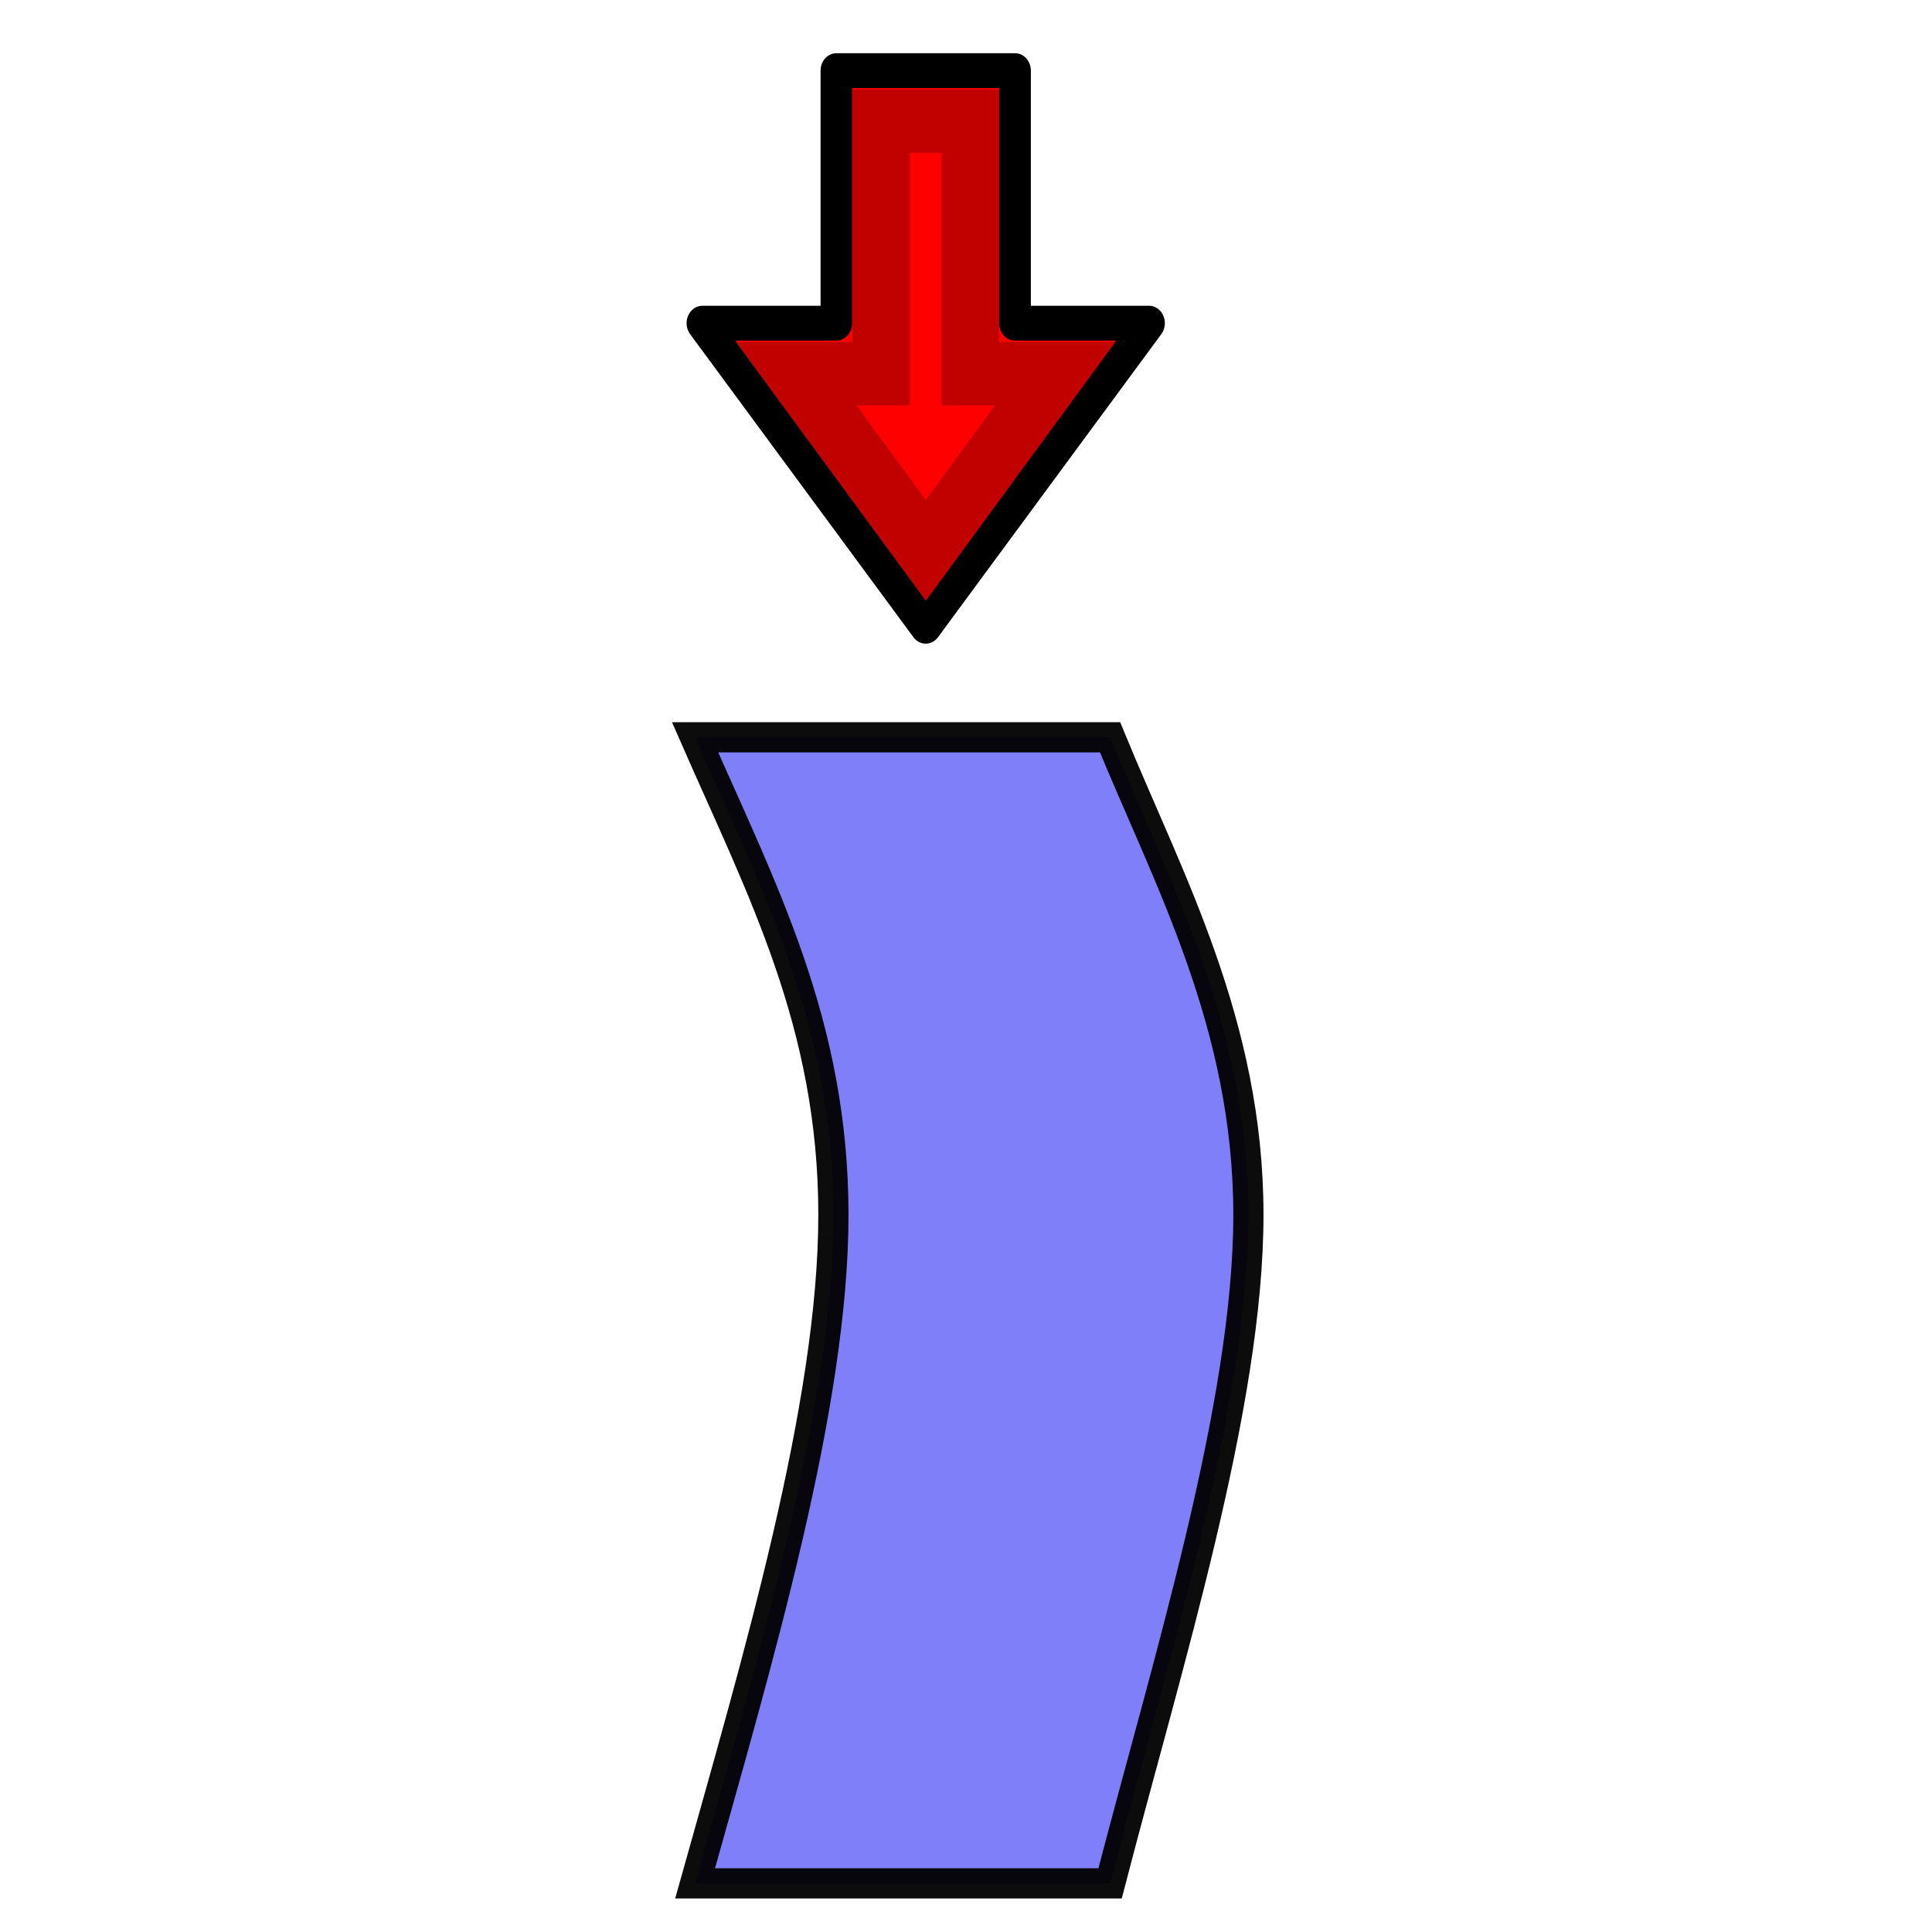
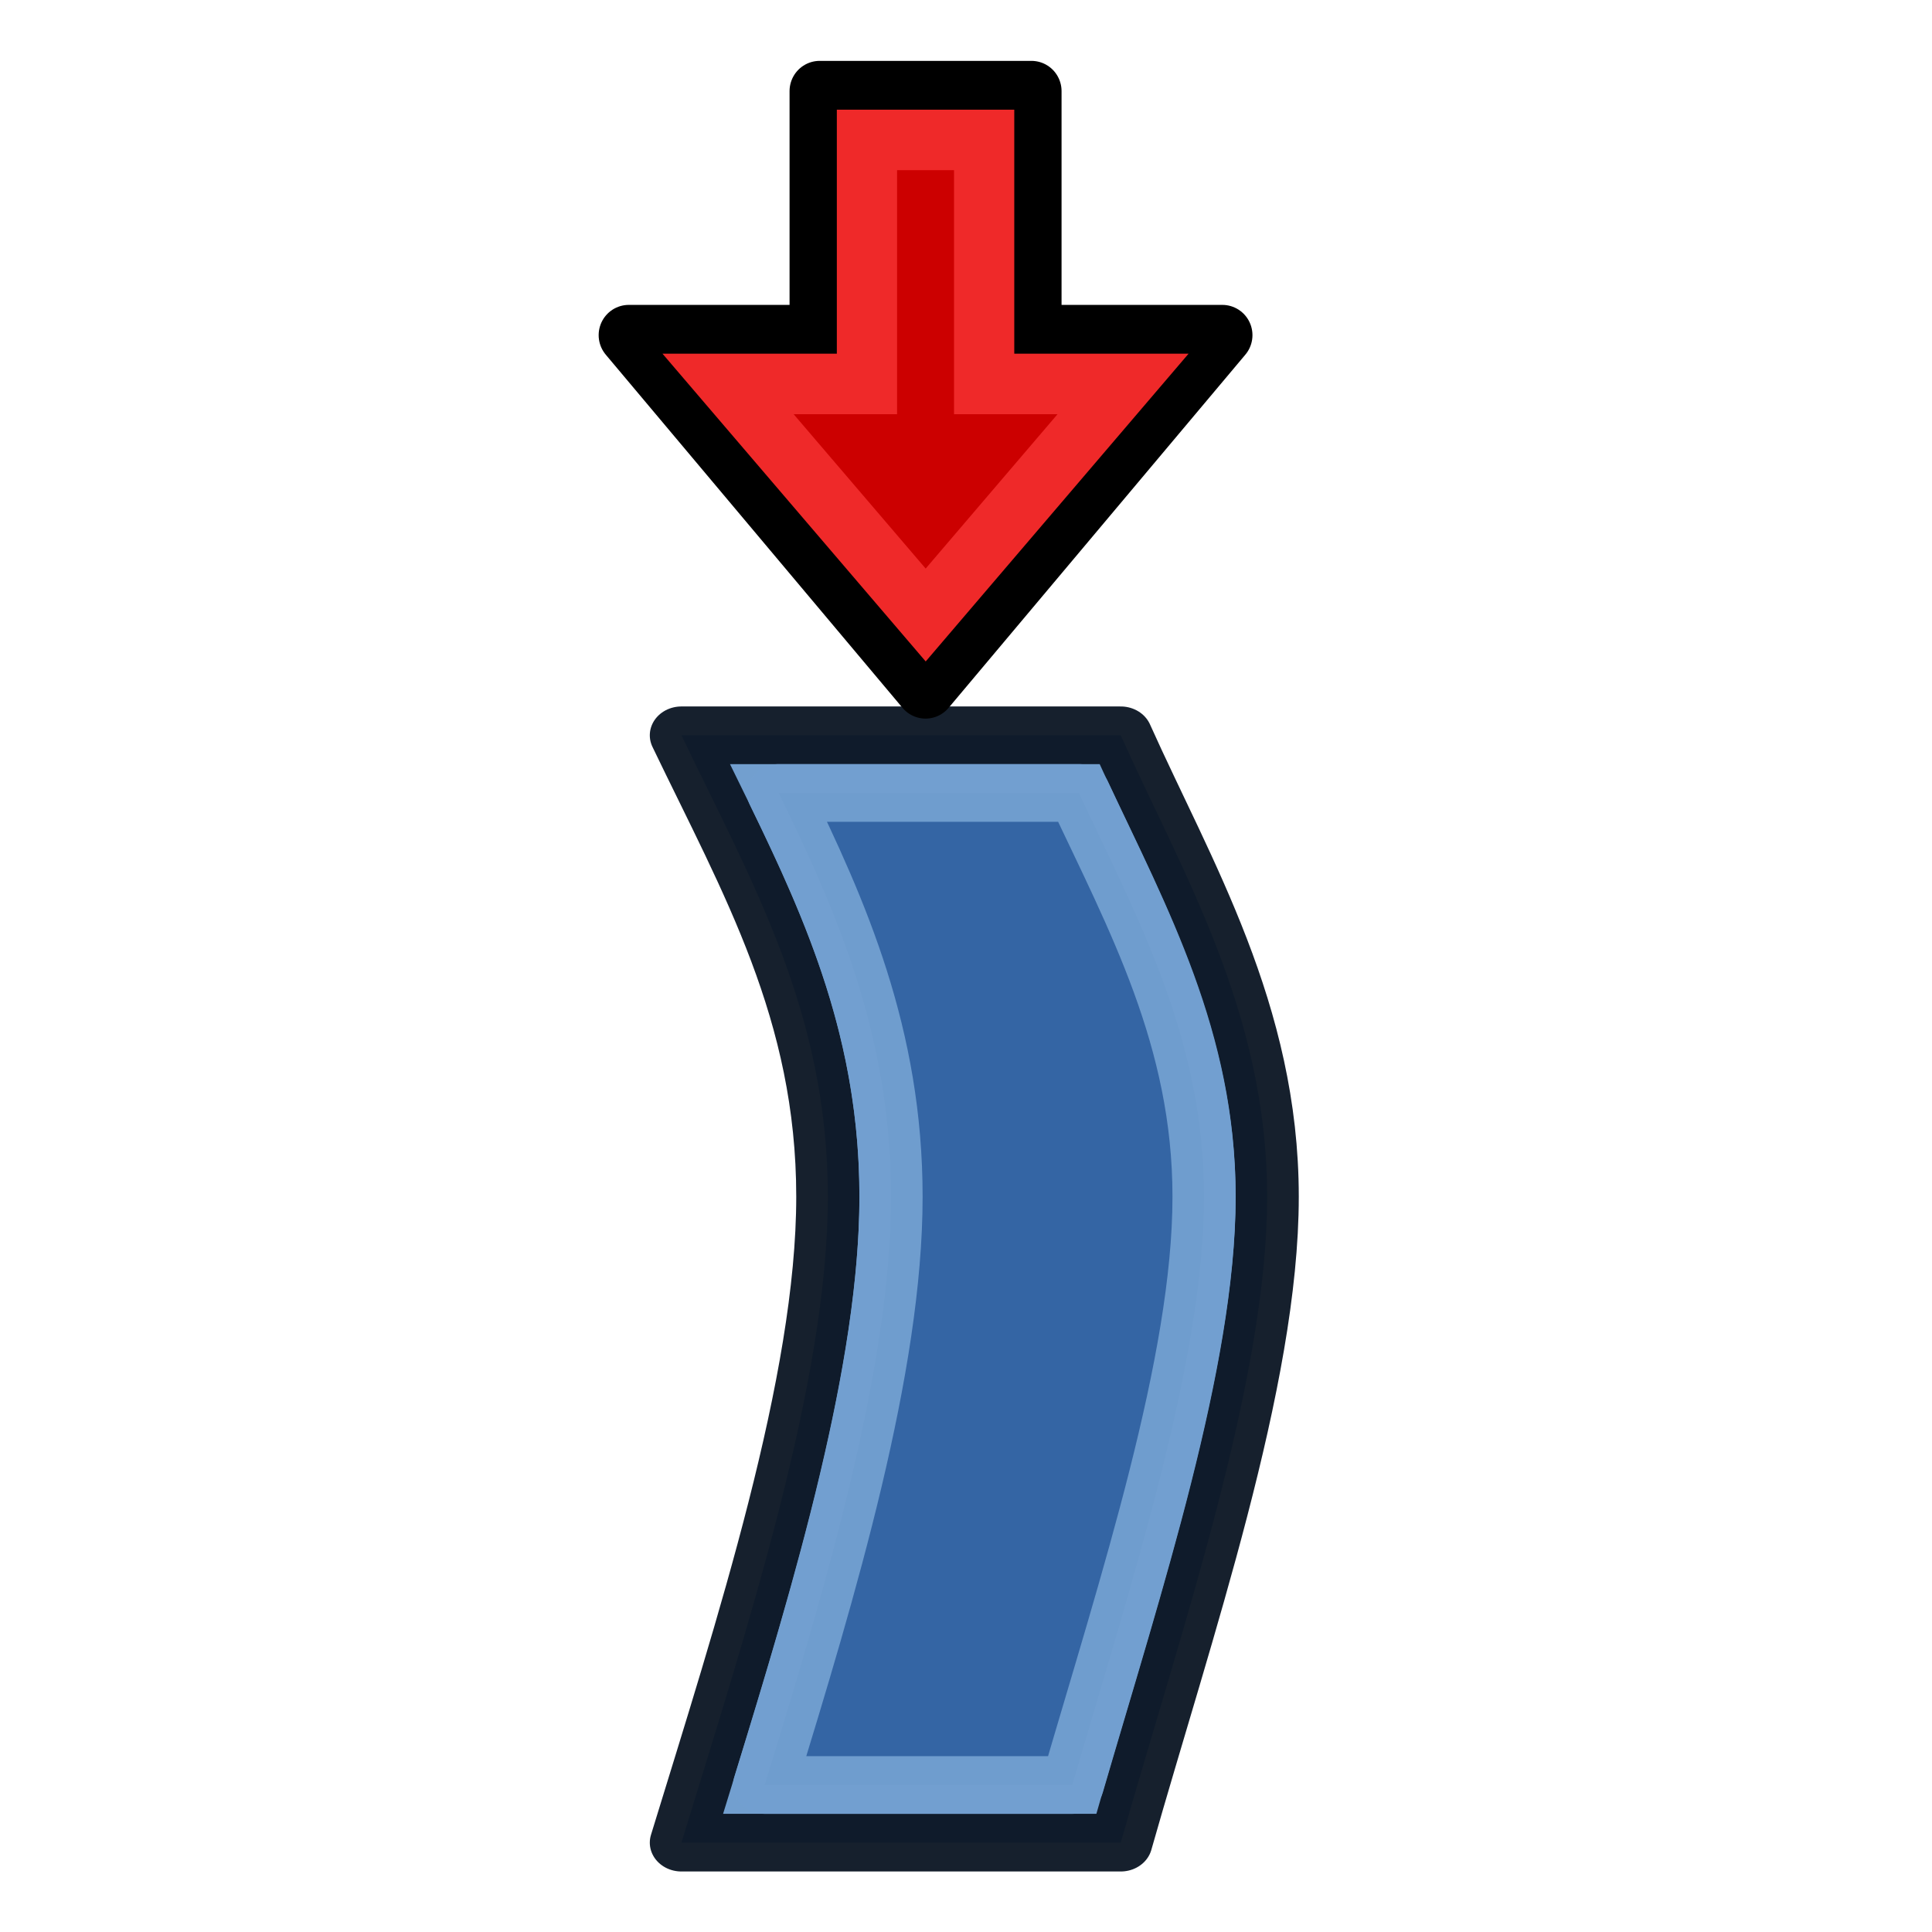
- <svg xmlns="http://www.w3.org/2000/svg" xmlns:xlink="http://www.w3.org/1999/xlink" width="64" height="64" viewBox="0 0 64 64" id="svg2" version="1.1">
-   <defs id="defs4">
-     <marker style="overflow:visible" id="Arrow1Lend" refX="0.0" refY="0.0" orient="auto">
-       <path transform="scale(0.8) rotate(180) translate(12.5,0)" style="fill-rule:evenodd;fill:context-stroke;stroke:context-stroke;stroke-width:1pt" d="M 0.0,0.0 L 5.0,-5.0 L -12.5,0.0 L 5.0,5.0 L 0.0,0.0 z " id="path5637" />
+ <svg xmlns="http://www.w3.org/2000/svg" xmlns:xlink="http://www.w3.org/1999/xlink" width="64" height="64" id="svg2869" version="1.1" viewBox="0 0 64 64">
+   <defs id="defs2871">
+     <linearGradient id="linearGradient5">
+       <stop style="stop-color:#ef2929;stop-opacity:1;" offset="0" id="stop19" />
+       <stop style="stop-color:#ef2929;stop-opacity:0;" offset="1" id="stop20" />
+     </linearGradient>
+     <linearGradient id="swatch18">
+       <stop style="stop-color:#ef2929;stop-opacity:1;" offset="0" id="stop18" />
+     </linearGradient>
+     <linearGradient id="swatch15">
+       <stop style="stop-color:#3d0000;stop-opacity:1;" offset="0" id="stop15" />
+     </linearGradient>
+     <linearGradient id="linearGradient5-1">
+       <stop style="stop-color:#ef2929;stop-opacity:1;" offset="0" id="stop5" />
+       <stop style="stop-color:#ef2929;stop-opacity:0;" offset="1" id="stop6" />
+     </linearGradient>
+     <linearGradient id="linearGradient3836-9">
+       <stop style="stop-color:#a40000;stop-opacity:1" offset="0" id="stop3838-8" />
+       <stop style="stop-color:#ef2929;stop-opacity:1" offset="1" id="stop3840-1" />
+     </linearGradient>
+     <linearGradient id="linearGradient3836-9-3">
+       <stop style="stop-color:#a40000;stop-opacity:1" offset="0" id="stop3838-8-5" />
+       <stop style="stop-color:#ef2929;stop-opacity:1" offset="1" id="stop3840-1-6" />
+     </linearGradient>
+     <linearGradient y2="5" x2="-22" y1="18" x1="-18" gradientUnits="userSpaceOnUse" id="linearGradient3082" xlink:href="#linearGradient3836-9-3" />
+     <linearGradient id="linearGradient3836-9-7">
+       <stop style="stop-color:#a40000;stop-opacity:1" offset="0" id="stop3838-8-0" />
+       <stop style="stop-color:#ef2929;stop-opacity:1" offset="1" id="stop3840-1-9" />
+     </linearGradient>
+     <linearGradient y2="5" x2="-22" y1="18" x1="-18" gradientUnits="userSpaceOnUse" id="linearGradient3082-3" xlink:href="#linearGradient3836-9-7" />
+     <linearGradient xlink:href="#linearGradient3836-9-3" id="linearGradient3801-1-3" gradientUnits="userSpaceOnUse" x1="-18" y1="18" x2="-22" y2="5" gradientTransform="matrix(0.7634244,0,0,0.7575042,-4.596389,2.752564)" />
+     <linearGradient xlink:href="#linearGradient3836-9-3" id="linearGradient3801-1-3-2" gradientUnits="userSpaceOnUse" x1="-18" y1="18" x2="-22" y2="5" gradientTransform="matrix(0.849567,0,0,0.8430139,-2.927337,1.779038)" />
+     <linearGradient xlink:href="#linearGradient3838" id="linearGradient3844" x1="36" y1="1039.362" x2="32" y2="1003.362" gradientUnits="userSpaceOnUse" gradientTransform="translate(2.0563921e-6,-988.3622)" />
+     <linearGradient id="linearGradient3838">
+       <stop style="stop-color:#d3d7cf;stop-opacity:1;" offset="0" id="stop3840" />
+       <stop style="stop-color:#ffffff;stop-opacity:1;" offset="1" id="stop3842" />
+     </linearGradient>
+     <linearGradient xlink:href="#linearGradient3830" id="linearGradient3836" x1="36" y1="1037.362" x2="32" y2="1005.362" gradientUnits="userSpaceOnUse" gradientTransform="translate(2.0563921e-6,-988.3622)" />
+     <linearGradient id="linearGradient3830">
+       <stop style="stop-color:#ffffff;stop-opacity:1;" offset="0" id="stop3832" />
+       <stop style="stop-color:#d3d7cf;stop-opacity:1;" offset="1" id="stop3834" />
+     </linearGradient>
+     <linearGradient x1="10.504" y1="16.487" x2="5.935" y2="1.636" id="linearGradient-1" gradientTransform="scale(0.9999902,1.00001)" gradientUnits="userSpaceOnUse">
+       <stop stop-color="#A40000" offset="0%" id="stop6-9" />
+       <stop stop-color="#EF2929" offset="100%" id="stop8" />
+     </linearGradient>
+     <linearGradient xlink:href="#linearGradient3815" id="linearGradient3856" gradientUnits="userSpaceOnUse" x1="80" y1="58" x2="79" y2="42" />
+     <linearGradient id="linearGradient3815">
+       <stop style="stop-color:#3465a4;stop-opacity:1" offset="0" id="stop3817" />
+       <stop style="stop-color:#729fcf;stop-opacity:1" offset="1" id="stop3819" />
+     </linearGradient>
+     <linearGradient xlink:href="#linearGradient3841" id="linearGradient3858" gradientUnits="userSpaceOnUse" x1="109" y1="51" x2="105" y2="38" />
+     <linearGradient id="linearGradient3841">
+       <stop style="stop-color:#204a87;stop-opacity:1" offset="0" id="stop3843" />
+       <stop style="stop-color:#3465a4;stop-opacity:1" offset="1" id="stop3845" />
+     </linearGradient>
+     <linearGradient y2="5" x2="-22" y1="18" x1="-18" gradientTransform="matrix(0.7711485,0,0,0.7711394,-4.409097,2.585905)" gradientUnits="userSpaceOnUse" id="linearGradient3898" xlink:href="#linearGradient3836-9-3" />
+     <linearGradient xlink:href="#linearGradient3815" id="linearGradient3978" gradientUnits="userSpaceOnUse" x1="-15" y1="37" x2="-19" y2="37" gradientTransform="rotate(135.1886,5.742691,37.96903)" />
+     <linearGradient xlink:href="#linearGradient17" id="linearGradient3898-0" x1="37.429" y1="41.591" x2="24.483" y2="4.91" gradientUnits="userSpaceOnUse" />
+     <linearGradient id="linearGradient17">
+       <stop style="stop-color:#ffffff;stop-opacity:1;" offset="0" id="stop16" />
+       <stop style="stop-color:#ffffff;stop-opacity:0" offset="1" id="stop17" />
+     </linearGradient>
+     <linearGradient xlink:href="#linearGradient17" id="linearGradient3856-9" x1="22.843" y1="4.824" x2="30.784" y2="28.645" gradientUnits="userSpaceOnUse" />
+     <linearGradient id="linearGradient2">
+       <stop style="stop-color:#73d216;stop-opacity:1;" offset="0" id="stop1" />
+       <stop style="stop-color:#8ae234;stop-opacity:1;" offset="1" id="stop2" />
+     </linearGradient>
+     <marker style="overflow:visible" id="Arrow2_Fnone_Sblack" refX="0" refY="0" orient="auto" markerWidth="8" markerHeight="4" viewBox="0 0 7.7 5.6" preserveAspectRatio="xMidYMid">
+       <path transform="scale(0.7)" d="M -2,-4 9,0 -2,4 c 2,-2.33 2,-5.66 0,-8 z" style="fill:#000000;fill-rule:evenodd;stroke:none" id="path299" />
    </marker>
-     <linearGradient id="linearGradient3951">
-       <stop id="stop3953" offset="0" style="stop-color:#cc0000;stop-opacity:1" />
-       <stop id="stop3955" offset="1" style="stop-color:#fce94f;stop-opacity:0" />
-     </linearGradient>
-     <linearGradient id="linearGradient3945">
-       <stop id="stop3947" offset="0" style="stop-color:#2e3436;stop-opacity:1" />
-       <stop id="stop3949" offset="1" style="stop-color:#fce94f;stop-opacity:1" />
-     </linearGradient>
-     <linearGradient id="linearGradient3887">
-       <stop id="stop3889" offset="0" style="stop-color:#2e3436;stop-opacity:1" />
-       <stop id="stop3891" offset="1" style="stop-color:#2e3436;stop-opacity:1" />
-     </linearGradient>
-     <linearGradient id="linearGradient3802">
-       <stop style="stop-color:#ef2929;stop-opacity:1" offset="0" id="stop3804" />
-       <stop style="stop-color:#fce94f;stop-opacity:1" offset="1" id="stop3806" />
-     </linearGradient>
-     <linearGradient xlink:href="#linearGradient3851" id="linearGradient3071" gradientUnits="userSpaceOnUse" gradientTransform="matrix(-1,0,0,1,9.529685,999.5814)" spreadMethod="reflect" x1="-27.47" y1="23.781" x2="-6.47" y2="9.781" />
-     <linearGradient id="linearGradient3851">
-       <stop style="stop-color:#ef2929;stop-opacity:1" offset="0" id="stop3853" />
-       <stop id="stop3800" offset="0.579" style="stop-color:#fce94f;stop-opacity:1" />
-       <stop style="stop-color:#73d216;stop-opacity:1" offset="1" id="stop3855" />
-     </linearGradient>
-     <linearGradient xlink:href="#linearGradient3802" id="linearGradient3808" x1="9.378" y1="21.13" x2="35.339" y2="-2.01" gradientUnits="userSpaceOnUse" />
-     <linearGradient xlink:href="#linearGradient3851" id="linearGradient3817" gradientUnits="userSpaceOnUse" gradientTransform="matrix(-1.009891,0,0,1.037364,9.118429,998.6456)" spreadMethod="reflect" x1="-27.47" y1="23.781" x2="-6.47" y2="9.781" />
-     <linearGradient xlink:href="#linearGradient3802" id="linearGradient3819" gradientUnits="userSpaceOnUse" x1="9.378" y1="21.13" x2="35.339" y2="-2.01" />
-     <linearGradient xlink:href="#linearGradient3802" id="linearGradient3821" gradientUnits="userSpaceOnUse" x1="9.378" y1="21.13" x2="35.339" y2="-2.01" gradientTransform="matrix(0.8720316,-0.00112607,-2.5696464e-4,0.8670035,-13.02185,-3.994675)" />
-     <linearGradient xlink:href="#linearGradient3802" id="linearGradient3823" gradientUnits="userSpaceOnUse" x1="9.378" y1="21.13" x2="35.339" y2="-2.01" />
-     <linearGradient xlink:href="#linearGradient3851" id="linearGradient3825" gradientUnits="userSpaceOnUse" gradientTransform="matrix(-1.087782,0,0,1.130026,-22.18605,1007.32)" spreadMethod="reflect" x1="-27.47" y1="23.781" x2="-6.47" y2="9.781" />
-     <linearGradient xlink:href="#linearGradient3851" id="linearGradient3833" x1="35.103" y1="1022.891" x2="13.045" y2="1007.71" gradientUnits="userSpaceOnUse" />
-     <linearGradient xlink:href="#linearGradient3887" id="linearGradient3823-1" gradientUnits="userSpaceOnUse" x1="6.125" y1="8.945" x2="24.008" y2="21.241" />
-     <linearGradient id="linearGradient3802-2">
-       <stop style="stop-color:#ef2929;stop-opacity:1" offset="0" id="stop3804-7" />
-       <stop style="stop-color:#fce94f;stop-opacity:1" offset="1" id="stop3806-7" />
-     </linearGradient>
-     <linearGradient xlink:href="#linearGradient3802-2" id="linearGradient3819-9" gradientUnits="userSpaceOnUse" x1="9.378" y1="21.13" x2="35.339" y2="-2.01" />
-     <linearGradient y2="-2.01" x2="35.339" y1="21.13" x1="9.378" gradientUnits="userSpaceOnUse" id="linearGradient3858" xlink:href="#linearGradient3802-2" />
-     <linearGradient xlink:href="#linearGradient3945" id="linearGradient3823-0" gradientUnits="userSpaceOnUse" x1="9.378" y1="21.13" x2="35.339" y2="-2.01" />
-     <linearGradient id="linearGradient3802-7">
-       <stop style="stop-color:#ef2929;stop-opacity:1" offset="0" id="stop3804-6" />
-       <stop style="stop-color:#fce94f;stop-opacity:1" offset="1" id="stop3806-0" />
-     </linearGradient>
-     <linearGradient xlink:href="#linearGradient3802-7" id="linearGradient3819-1" gradientUnits="userSpaceOnUse" x1="9.378" y1="21.13" x2="35.339" y2="-2.01" />
-     <linearGradient y2="19.114" x2="34.505" y1="27.862" x1="42.715" gradientUnits="userSpaceOnUse" id="linearGradient3916" xlink:href="#linearGradient3951" spreadMethod="reflect" gradientTransform="translate(6.93451,-11.48142)" />
-     <radialGradient xlink:href="#linearGradient3377" id="radialGradient3703" gradientUnits="userSpaceOnUse" cx="135.383" cy="97.37" fx="135.383" fy="97.37" r="19.467" gradientTransform="matrix(-0.3479191,0.3182555,-0.7340548,-0.5846446,37.5429,55.26637)" />
-     <linearGradient id="linearGradient3377">
-       <stop id="stop3379" offset="0" style="stop-color:#faff2b;stop-opacity:1" />
-       <stop id="stop3381" offset="1" style="stop-color:#ffaa00;stop-opacity:1" />
-     </linearGradient>
-     <radialGradient xlink:href="#linearGradient3377" id="radialGradient3705" gradientUnits="userSpaceOnUse" cx="148.883" cy="81.87" fx="148.883" fy="81.87" r="19.467" gradientTransform="matrix(-0.3363026,0.5288384,-0.4357335,-0.1916617,7.82801,-13.37903)" />
-     <radialGradient xlink:href="#linearGradient3377" id="radialGradient3703-8" gradientUnits="userSpaceOnUse" cx="135.383" cy="97.37" fx="135.383" fy="97.37" r="19.467" gradientTransform="matrix(0.97435,0.2250379,-0.4623105,2.001673,48.48755,-127.9988)" />
-     <linearGradient xlink:href="#linearGradient3838-1" id="linearGradient3371" gradientUnits="userSpaceOnUse" x1="2802.963" y1="538.362" x2="2859.726" y2="786.056" />
-     <linearGradient id="linearGradient3838-1">
-       <stop style="stop-color:#34e0e2;stop-opacity:1" offset="0" id="stop3840-2" />
-       <stop style="stop-color:#06989a;stop-opacity:1" offset="1" id="stop3842-0" />
-     </linearGradient>
-     <linearGradient xlink:href="#linearGradient3094" id="linearGradient3092" gradientUnits="userSpaceOnUse" gradientTransform="matrix(0.7071068,-0.7071068,0.7071068,0.7071068,-77.46804,60.46447)" x1="51.284" y1="24.929" x2="39.544" y2="31.991" />
-     <linearGradient id="linearGradient3094">
-       <stop id="stop3096" offset="0" style="stop-color:#204a87;stop-opacity:1" />
-       <stop id="stop3098" offset="1" style="stop-color:#729fcf;stop-opacity:1" />
-     </linearGradient>
+     <marker style="overflow:visible" id="marker1" refX="0" refY="0" orient="auto" markerWidth="8" markerHeight="4" viewBox="0 0 7.7 5.6" preserveAspectRatio="xMidYMid">
+       <path transform="scale(0.7)" d="M -2,-4 9,0 -2,4 c 2,-2.33 2,-5.66 0,-8 z" style="fill:#000000;fill-rule:evenodd;stroke:none" id="path1-1" />
+     </marker>
+     <marker style="overflow:visible" id="Arrow2-9_Fnone_Sblack" refX="0" refY="0" orient="auto" markerWidth="8" markerHeight="4" viewBox="0 0 7.7 5.6" preserveAspectRatio="xMidYMid">
+       <path transform="scale(0.7)" d="M -2,-4 9,0 -2,4 c 2,-2.33 2,-5.66 0,-8 z" style="fill:#000000;fill-rule:evenodd;stroke:none" id="path302" />
+     </marker>
+     <marker style="overflow:visible" id="marker2" refX="0" refY="0" orient="auto" markerWidth="8" markerHeight="4" viewBox="0 0 7.7 5.6" preserveAspectRatio="xMidYMid">
+       <path transform="scale(0.7)" d="M -2,-4 9,0 -2,4 c 2,-2.33 2,-5.66 0,-8 z" style="fill:#000000;fill-rule:evenodd;stroke:none" id="path2" />
+     </marker>
+     <marker style="overflow:visible" id="marker3" refX="0" refY="0" orient="auto" markerWidth="8" markerHeight="4" viewBox="0 0 7.7 5.6" preserveAspectRatio="xMidYMid">
+       <path transform="scale(0.7)" d="M -2,-4 9,0 -2,4 c 2,-2.33 2,-5.66 0,-8 z" style="fill:#000000;fill-rule:evenodd;stroke:none" id="path3" />
+     </marker>
+     <marker style="overflow:visible" id="marker4" refX="0" refY="0" orient="auto" markerWidth="8" markerHeight="4" viewBox="0 0 7.7 5.6" preserveAspectRatio="xMidYMid">
+       <path transform="scale(0.7)" d="M -2,-4 9,0 -2,4 c 2,-2.33 2,-5.66 0,-8 z" style="fill:#000000;fill-rule:evenodd;stroke:none" id="path4" />
+     </marker>
+     <marker style="overflow:visible" id="Arrow2-1_Fnone_Sblack" refX="0" refY="0" orient="auto" markerWidth="8" markerHeight="4" viewBox="0 0 7.7 5.6" preserveAspectRatio="xMidYMid">
+       <path transform="scale(0.7)" d="M -2,-4 9,0 -2,4 c 2,-2.33 2,-5.66 0,-8 z" style="fill:#000000;fill-rule:evenodd;stroke:none" id="path305" />
+     </marker>
+     <marker style="overflow:visible" id="marker5" refX="0" refY="0" orient="auto" markerWidth="8" markerHeight="4" viewBox="0 0 7.7 5.6" preserveAspectRatio="xMidYMid">
+       <path transform="scale(0.7)" d="M -2,-4 9,0 -2,4 c 2,-2.33 2,-5.66 0,-8 z" style="fill:#000000;fill-rule:evenodd;stroke:none" id="path5-8" />
+     </marker>
+     <marker style="overflow:visible" id="Arrow2-9-1_Fnone_Sblack" refX="0" refY="0" orient="auto" markerWidth="8" markerHeight="4" viewBox="0 0 7.7 5.6" preserveAspectRatio="xMidYMid">
+       <path transform="scale(0.7)" d="M -2,-4 9,0 -2,4 c 2,-2.33 2,-5.66 0,-8 z" style="fill:#000000;fill-rule:evenodd;stroke:none" id="path308" />
+     </marker>
+     <marker style="overflow:visible" id="marker6" refX="0" refY="0" orient="auto" markerWidth="8" markerHeight="4" viewBox="0 0 7.7 5.6" preserveAspectRatio="xMidYMid">
+       <path transform="scale(0.7)" d="M -2,-4 9,0 -2,4 c 2,-2.33 2,-5.66 0,-8 z" style="fill:#000000;fill-rule:evenodd;stroke:none" id="path6-1" />
+     </marker>
  </defs>
-   <g id="g6642" transform="translate(1.517693,2.897413)">
-     <path style="fill:#7f7ff9;fill-opacity:1;stroke:#000100;stroke-width:1px;stroke-linecap:butt;stroke-linejoin:miter;stroke-opacity:0.953" d="M 21.508,21.527 C 23.715,26.564 26.09,31.018 26.09,37.345 C 26.09,43.673 23.572,52.122 21.508,59.492 H 35.255 C 37.137,52.232 39.837,43.673 39.837,37.345 C 39.837,31.018 37.177,26.221 35.255,21.527 Z" id="path2260" />
-     <g id="g3088-1-2-4" transform="matrix(-0.3379192,0.3719268,-0.3379192,-0.3719268,39.42982,34.96343)" style="stroke-width:1.271">
-       <g id="g6037">
-         <path id="path3343-0-8-5" d="M -32.237,40.775 L -25.67,47.342 L -36.917,58.589 L -28.161,67.345 L -16.914,56.098 L -10.347,62.665 L -7.796,38.224 Z" style="fill:red;fill-opacity:1;fill-rule:evenodd;stroke:black;stroke-width:2.194;stroke-linecap:butt;stroke-linejoin:round;stroke-miterlimit:4;stroke-dasharray:none;stroke-opacity:1" />
-         <path id="path3343-2-2-9-4" d="M -25.391,43.123 L -21.232,47.282 L -32.478,58.529 L -28.1,62.907 L -16.854,51.66 L -12.695,55.819 L -11.775,47.181 L -11.181,41.597 L -18.284,42.36 Z" style="fill:none;fill-opacity:1;stroke:#c00100;stroke-width:3.989;stroke-linecap:butt;stroke-linejoin:miter;stroke-miterlimit:4;stroke-dasharray:none;stroke-opacity:1" />
+   <g id="layer3" style="display:inline">
+     <g id="g6642" transform="matrix(1.058716,0,0,0.966223,-0.198792,3.557657)" style="stroke-width:1.977;stroke-dasharray:none">
+       <path style="fill:#729fcf;fill-opacity:1;stroke:#0b1523;stroke-width:1.977;stroke-linecap:round;stroke-linejoin:round;stroke-dasharray:none;stroke-opacity:0.953" d="m 21.508,21.527 c 2.207,5.037 4.582,9.491 4.582,15.819 0,6.328 -2.519,14.777 -4.582,22.146 h 13.747 c 1.882,-7.26 4.582,-15.819 4.582,-22.146 0,-6.328 -2.66,-11.125 -4.582,-15.819 z" id="path2260" />
+       <g id="g3088-1-2-4" transform="matrix(-0.3379192,0.3719268,-0.3379192,-0.3719268,39.42982,34.96343)" style="stroke-width:3.944;stroke-dasharray:none">
+         <g id="g6037" style="stroke-width:3.944;stroke-dasharray:none">
+           <path id="path3343-0-8-5" d="m -35.032,37.98 8.838,8.838 -11.247,11.247 9.804,9.804 11.247,-11.247 8.838,8.838 2.539,-30.019 z" style="fill:#cc0000;fill-opacity:1;fill-rule:evenodd;stroke:#000000;stroke-width:3.944;stroke-linecap:round;stroke-linejoin:round;stroke-miterlimit:4;stroke-dasharray:none;stroke-opacity:1" />
+           <path id="path3343-2-2-9-4" d="m -28.186,40.328 6.43,6.43 -11.247,11.247 5.426,5.426 11.247,-11.247 6.43,6.43 1.501,-19.799 z" style="fill:none;fill-opacity:1;stroke:#ef2929;stroke-width:3.944;stroke-linecap:round;stroke-linejoin:miter;stroke-miterlimit:4;stroke-dasharray:none;stroke-opacity:1" />
+         </g>
      </g>
+       <path style="fill:#3465a4;fill-opacity:1;stroke:#729fcf;stroke-width:1.977;stroke-linecap:round;stroke-linejoin:round;stroke-dasharray:none;stroke-opacity:0.953" d="m 24.551,23.504 h 9.395 c 1.858,4.338 3.916,8.438 3.916,13.842 0,5.647 -2.279,13.242 -4.123,20.17 h -9.627 c 1.905,-6.781 3.955,-14.303 3.955,-20.17 0,-5.548 -1.709,-9.783 -3.516,-13.842 z" id="path46" />
    </g>
  </g>
</svg>
